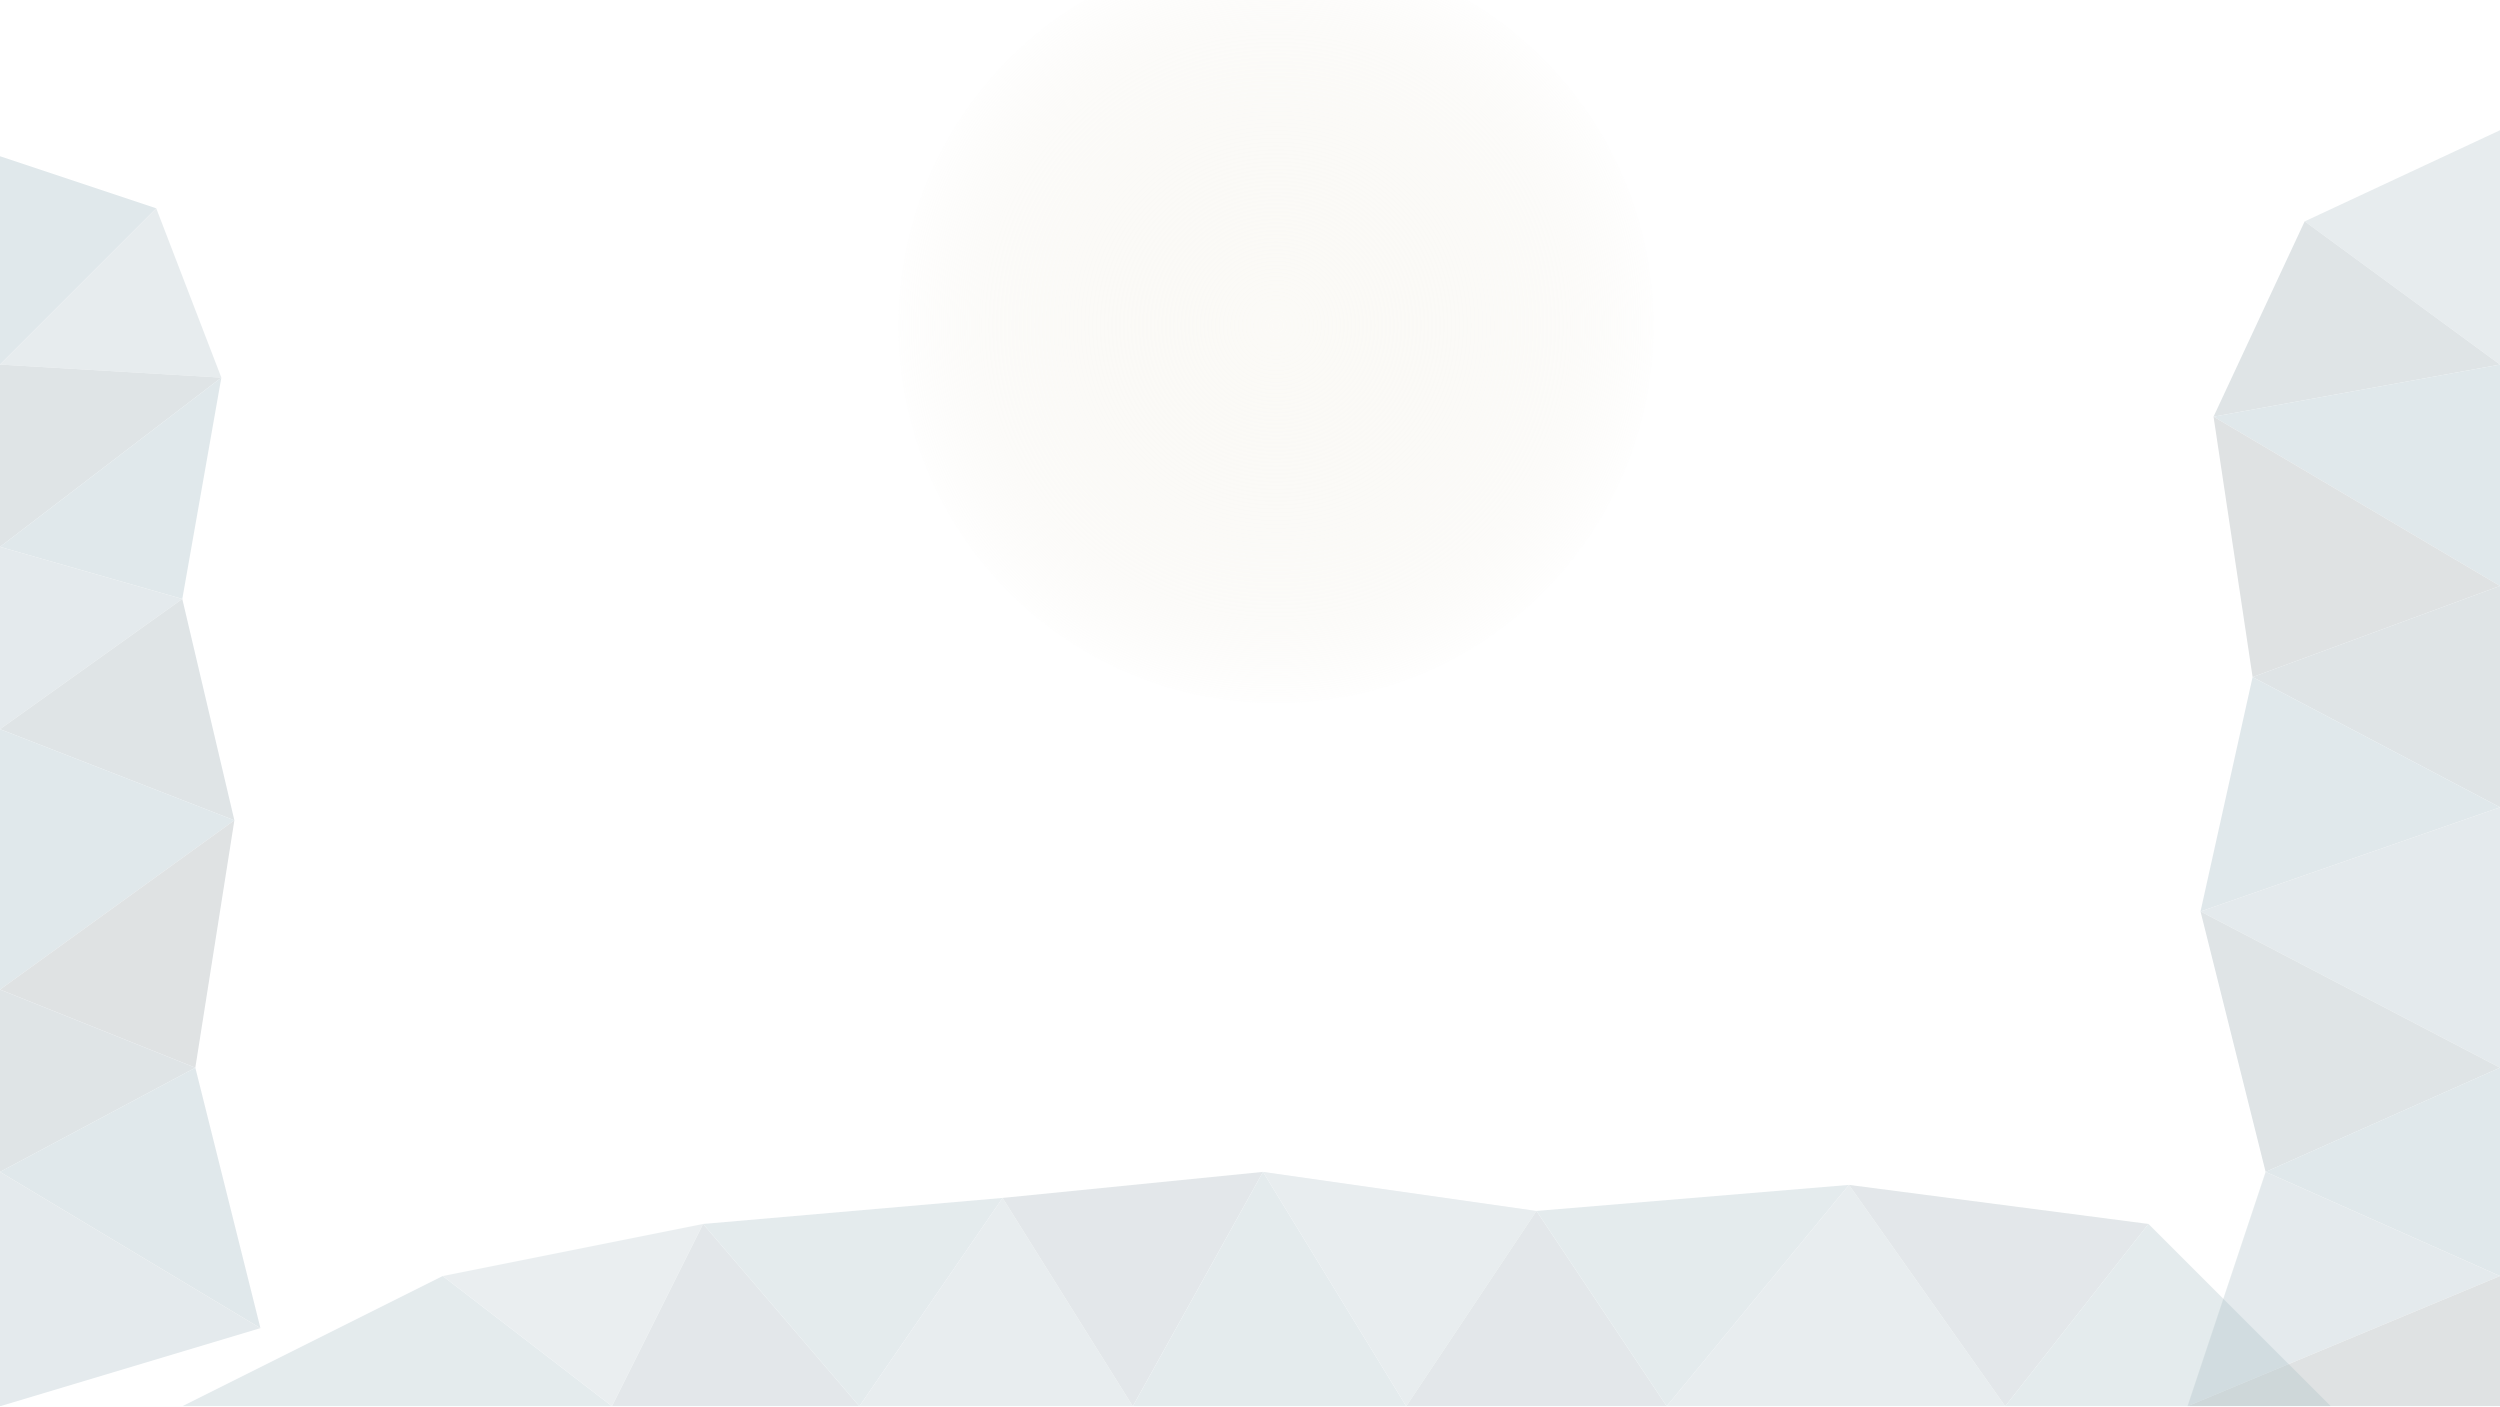
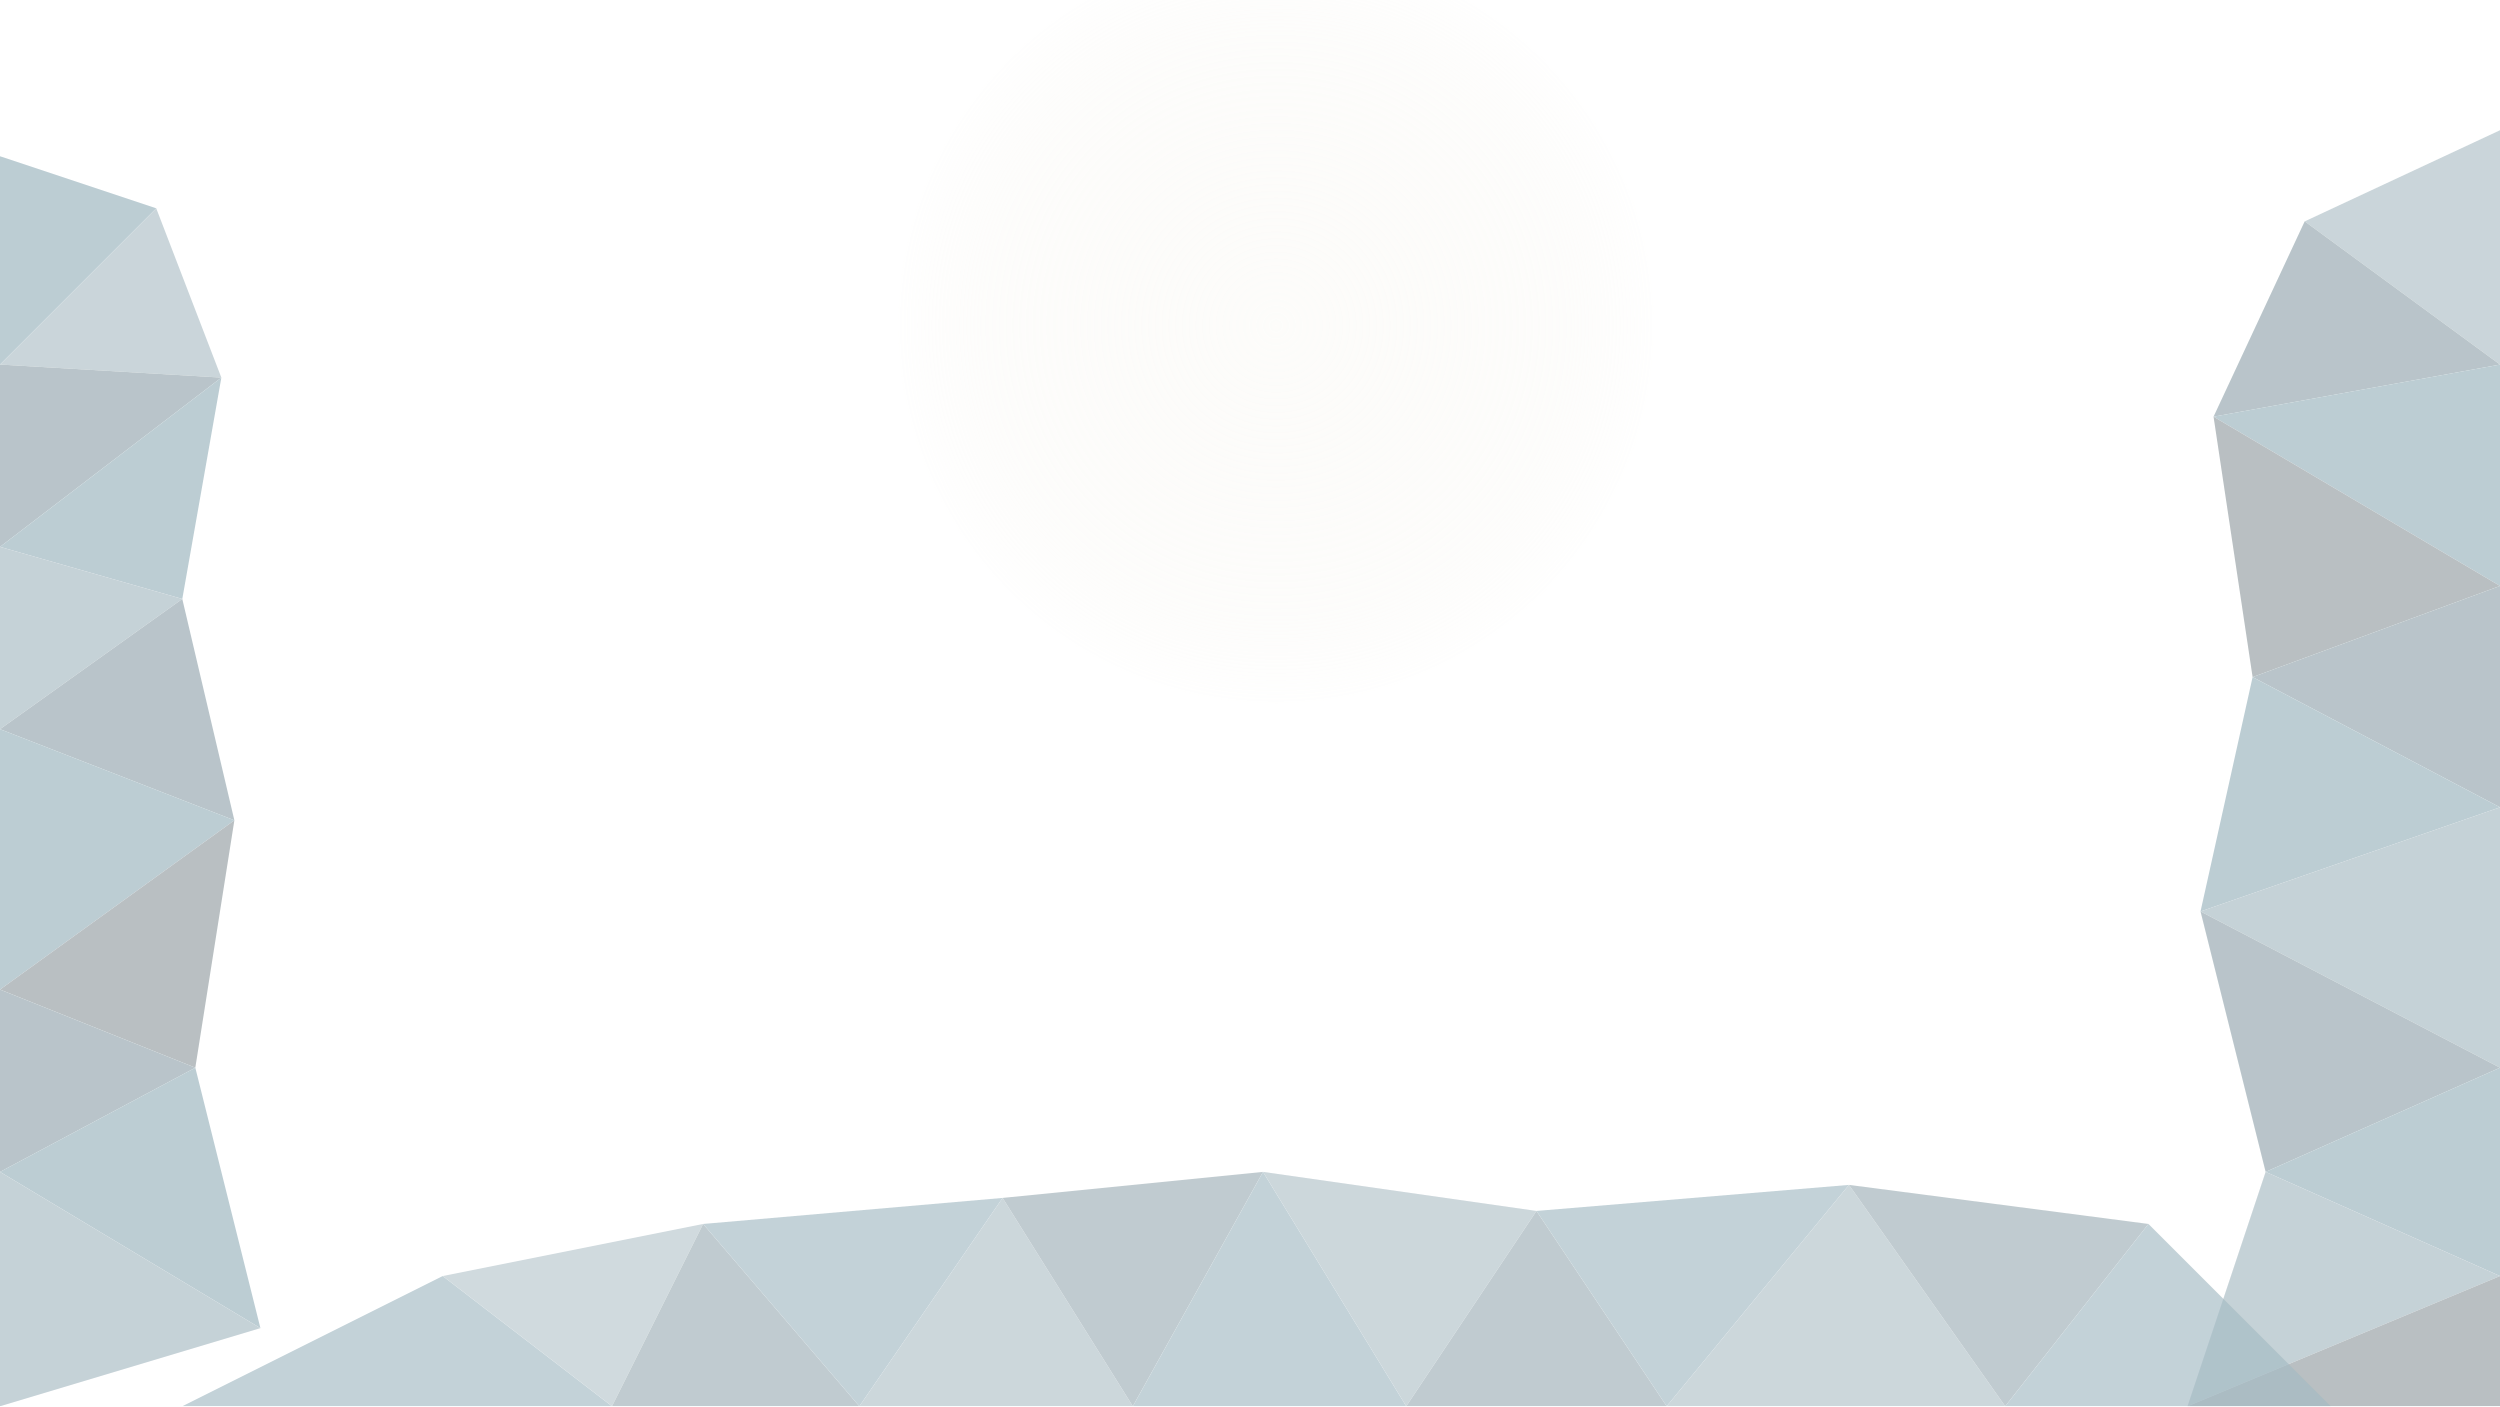
<svg xmlns="http://www.w3.org/2000/svg" viewBox="0 0 1920 1080" preserveAspectRatio="xMidYMid slice" role="img" aria-label="Subtle polygon rauk frame with moon">
  <defs>
    <style>
      .c1 { fill: #A4BBC4; }
      .c2 { fill: #B1C2C9; }
      .c3 { fill: #A0A9AD; }
      .c4 { fill: #B8C7CD; }
      .c5 { fill: #A0B0B7; }
    </style>
    <radialGradient id="moon-subtle" cx="50%" cy="50%" r="52%">
-       <stop offset="0%" stop-color="#f7f5ee" stop-opacity="0.48" />
-       <stop offset="75%" stop-color="#ece8dc" stop-opacity="0.18" />
+       <stop offset="0%" stop-color="#f7f5ee" stop-opacity="0.28" />
+       <stop offset="75%" stop-color="#ece8dc" stop-opacity="0.11" />
      <stop offset="100%" stop-color="#e3dece" stop-opacity="0" />
    </radialGradient>
  </defs>
  <circle cx="980" cy="250" r="290" fill="url(#moon-subtle)" />
-   <g opacity="0.34">
+   <g opacity="0.74">
    <polygon class="c1" points="0,120 120,160 0,280" />
    <polygon class="c4" points="0,280 120,160 170,290" />
    <polygon class="c5" points="0,280 170,290 0,420" />
    <polygon class="c1" points="0,420 170,290 140,460" />
    <polygon class="c2" points="0,420 140,460 0,560" />
    <polygon class="c5" points="0,560 140,460 180,630" />
    <polygon class="c1" points="0,560 180,630 0,760" />
    <polygon class="c3" points="0,760 180,630 150,820" />
    <polygon class="c5" points="0,760 150,820 0,900" />
    <polygon class="c1" points="0,900 150,820 200,1020" />
    <polygon class="c2" points="0,900 200,1020 0,1080" />
  </g>
-   <g opacity="0.34">
+   <g opacity="0.74">
    <polygon class="c4" points="1920,100 1770,170 1920,280" />
    <polygon class="c5" points="1920,280 1770,170 1700,320" />
    <polygon class="c1" points="1920,280 1700,320 1920,450" />
    <polygon class="c3" points="1920,450 1700,320 1730,520" />
    <polygon class="c5" points="1920,450 1730,520 1920,620" />
    <polygon class="c1" points="1920,620 1730,520 1690,700" />
    <polygon class="c2" points="1920,620 1690,700 1920,820" />
    <polygon class="c5" points="1920,820 1690,700 1740,900" />
    <polygon class="c1" points="1920,820 1740,900 1920,980" />
    <polygon class="c2" points="1920,980 1740,900 1680,1080" />
    <polygon class="c3" points="1920,980 1680,1080 1920,1080" />
  </g>
-   <g opacity="0.3">
+   <g opacity="0.66">
    <polygon class="c1" points="140,1080 340,980 470,1080" />
    <polygon class="c4" points="340,980 540,940 470,1080" />
    <polygon class="c5" points="540,940 660,1080 470,1080" />
    <polygon class="c1" points="540,940 770,920 660,1080" />
    <polygon class="c2" points="770,920 870,1080 660,1080" />
    <polygon class="c5" points="770,920 970,900 870,1080" />
    <polygon class="c1" points="970,900 1080,1080 870,1080" />
    <polygon class="c2" points="970,900 1180,930 1080,1080" />
    <polygon class="c5" points="1180,930 1280,1080 1080,1080" />
    <polygon class="c1" points="1180,930 1420,910 1280,1080" />
    <polygon class="c2" points="1420,910 1540,1080 1280,1080" />
    <polygon class="c5" points="1420,910 1650,940 1540,1080" />
    <polygon class="c1" points="1650,940 1790,1080 1540,1080" />
  </g>
</svg>
